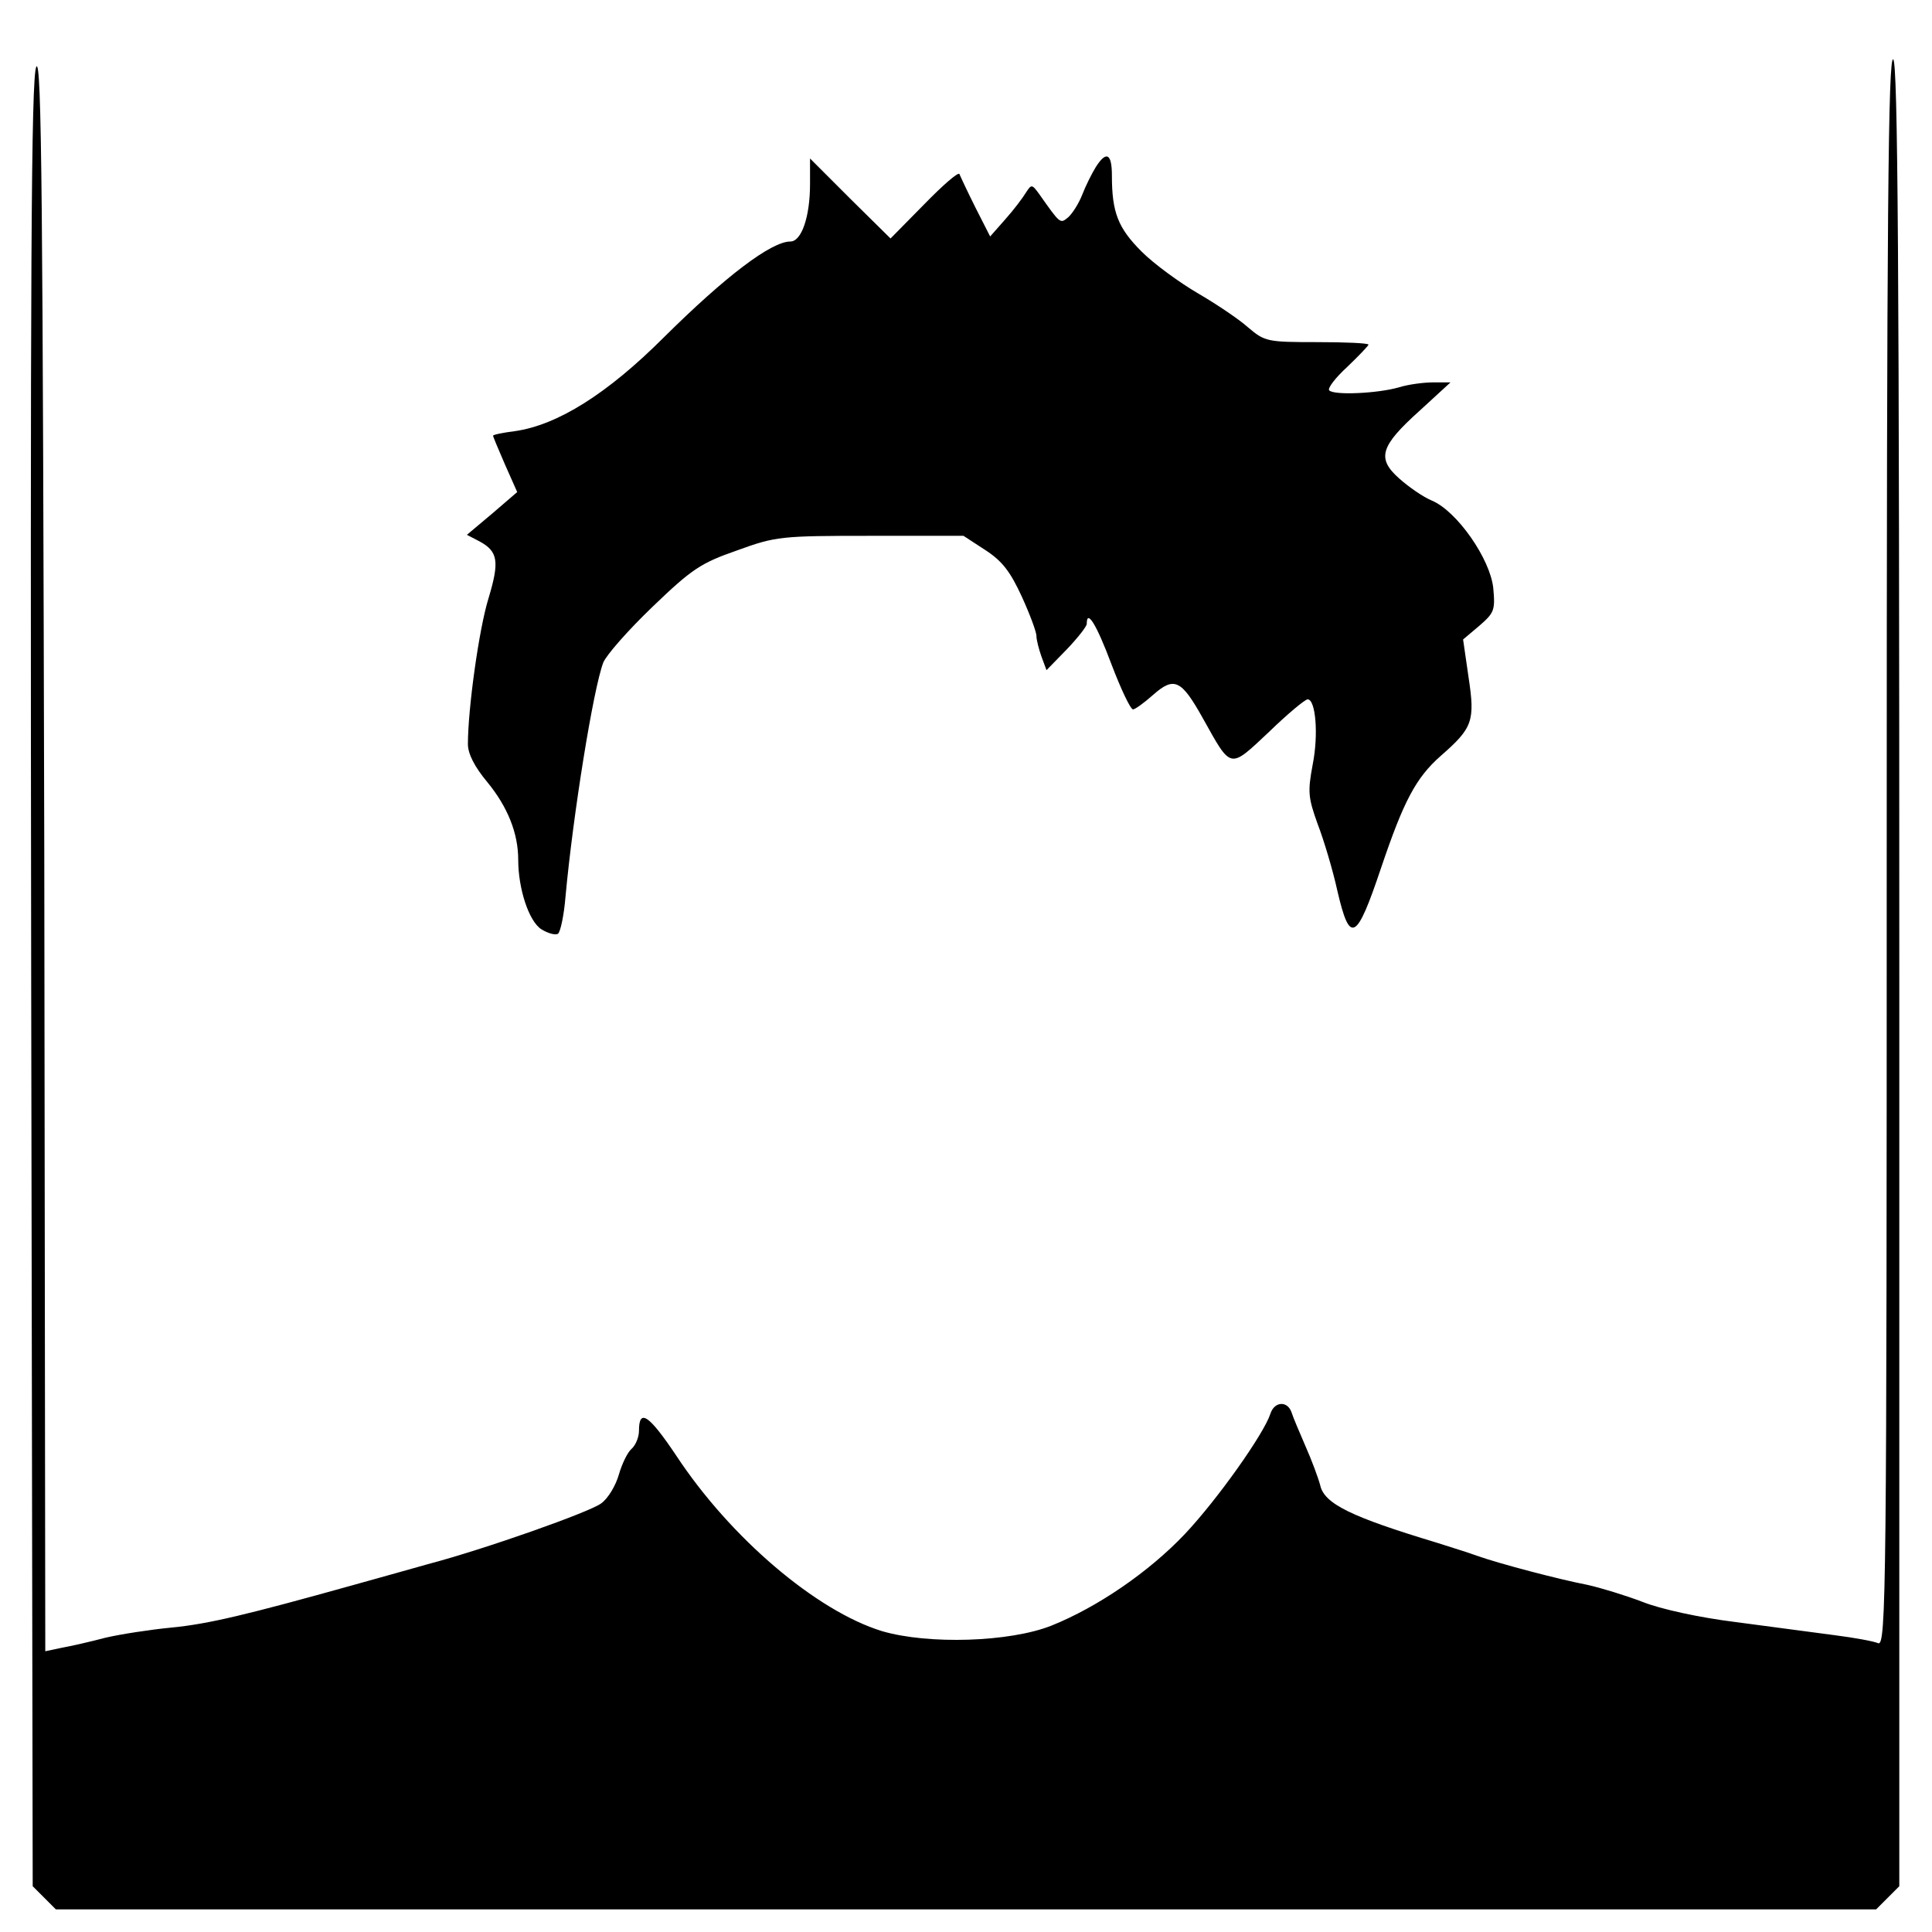
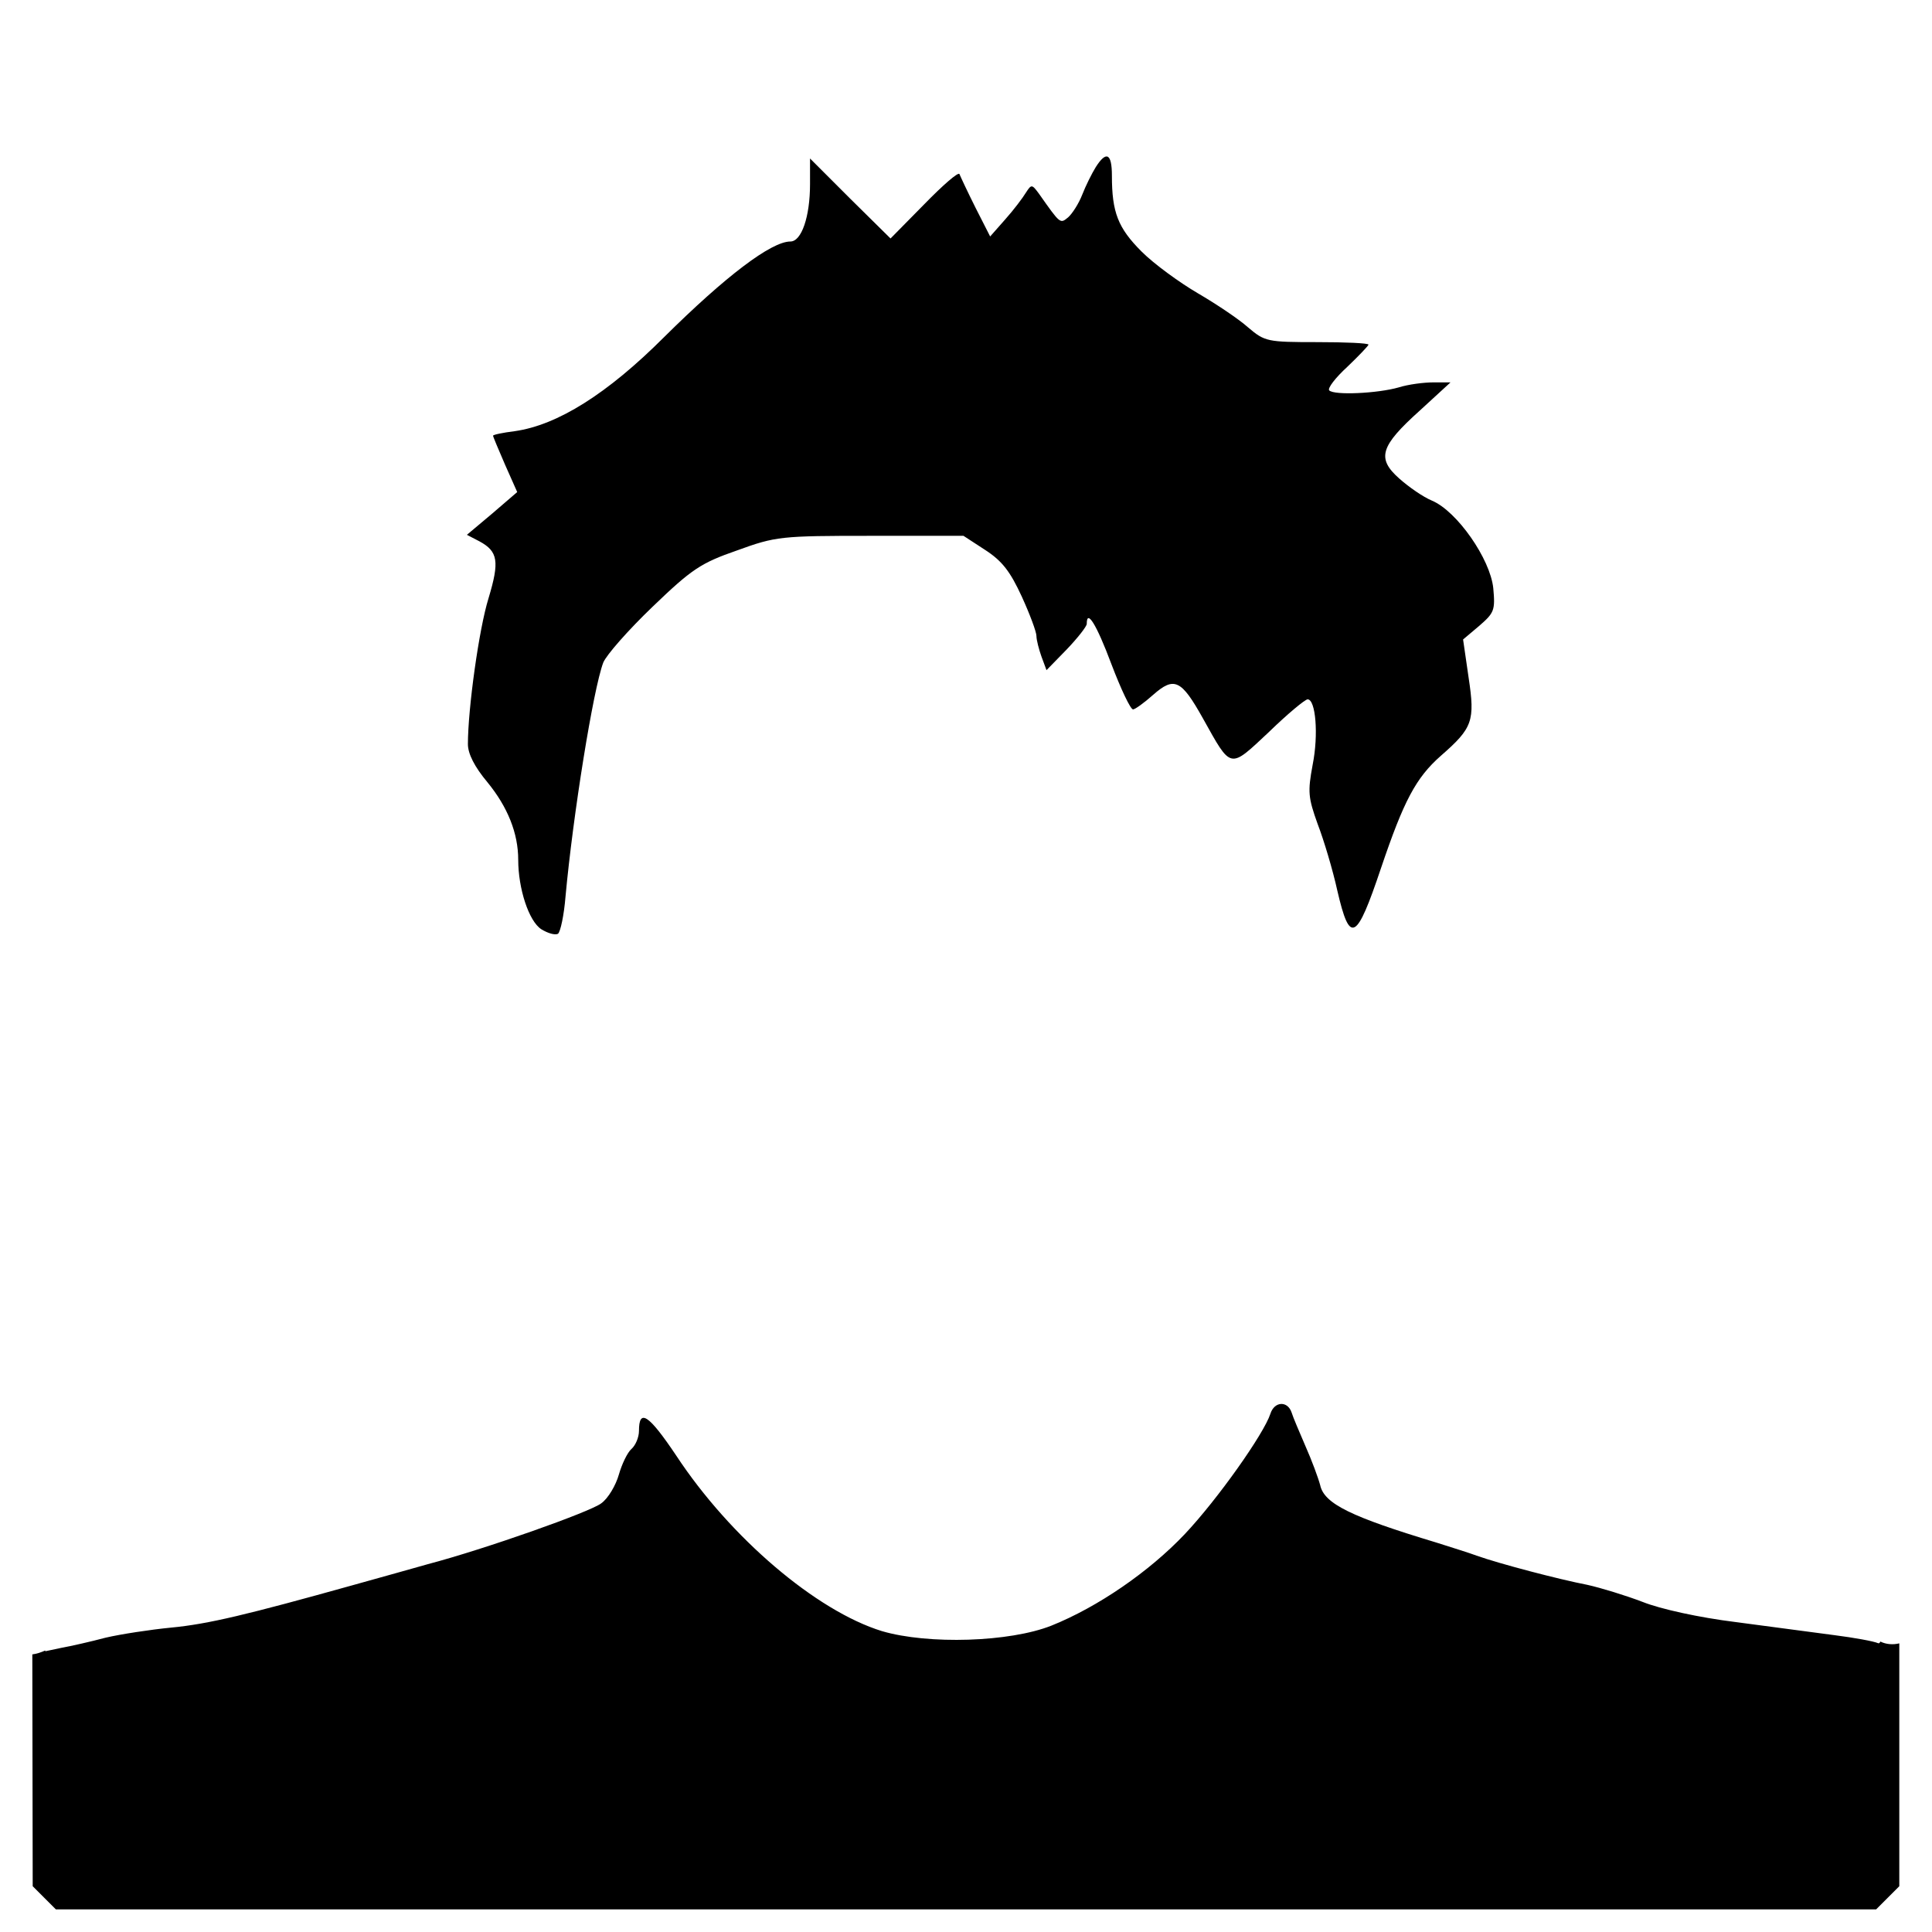
- <svg xmlns="http://www.w3.org/2000/svg" version="1.0" width="384pt" height="384pt" viewBox="0 0 384 384" preserveAspectRatio="xMidYMid meet">
-   <g transform="translate(0,384) scale(0.1,-0.1)" fill="#000000" stroke="none">
-     <path d="M72 3707 c-10 -23 -12 -399 -10 -1823 l3 -1793 23 -23 23 -23 1809 0 1809 0 23 23 23 23 0 1809 c0 1434 -3 1812 -12 1822 -10 9 -13 -305 -13 -1571 0 -1471 -1 -1583 -17 -1577 -9 4 -48 11 -87 16 -39 5 -127 17 -196 26 -73 9 -150 26 -185 40 -34 13 -83 28 -110 34 -57 11 -175 42 -220 58 -16 6 -52 17 -80 26 -169 51 -223 77 -231 114 -4 15 -17 50 -29 77 -12 28 -25 58 -28 68 -8 23 -34 22 -42 -3 -13 -40 -105 -170 -170 -239 -71 -75 -173 -145 -265 -182 -83 -33 -245 -38 -337 -11 -130 40 -301 185 -409 349 -55 82 -74 94 -74 49 0 -13 -7 -29 -15 -36 -8 -7 -19 -30 -25 -51 -6 -21 -21 -47 -35 -57 -22 -17 -231 -91 -345 -121 -25 -7 -92 -26 -150 -42 -208 -58 -286 -77 -360 -84 -41 -4 -100 -13 -130 -20 -30 -8 -70 -17 -87 -20 l-33 -7 -2 1589 c-3 1286 -5 1583 -16 1560z" />
-     <path d="M2178 3508 c-8 -13 -20 -37 -27 -55 -7 -18 -20 -38 -28 -45 -16 -13 -15 -14 -58 47 -14 19 -15 19 -26 2 -6 -10 -24 -34 -41 -53 l-30 -34 -29 57 c-16 32 -30 62 -32 67 -2 5 -33 -22 -70 -60 l-67 -68 -80 79 -80 80 0 -51 c0 -65 -17 -114 -39 -114 -38 0 -129 -69 -251 -190 -113 -113 -212 -175 -297 -187 -24 -3 -43 -7 -43 -9 0 -2 11 -28 24 -58 l24 -54 -50 -43 -50 -42 25 -13 c37 -20 40 -40 18 -113 -19 -61 -41 -220 -41 -290 0 -19 13 -45 39 -76 40 -49 61 -101 61 -154 0 -57 21 -122 46 -138 13 -8 27 -12 33 -9 5 4 12 37 15 74 15 163 55 412 75 465 6 15 50 65 98 111 78 75 96 87 168 112 77 28 87 29 265 29 l185 0 43 -28 c34 -22 50 -43 73 -93 16 -35 29 -70 29 -78 0 -8 5 -27 10 -41 l10 -27 40 41 c22 23 40 46 40 51 0 30 19 0 49 -80 19 -50 38 -90 43 -90 4 0 22 13 40 29 42 37 56 30 99 -47 57 -102 52 -101 131 -27 37 36 72 65 77 65 16 0 22 -70 10 -130 -10 -54 -9 -65 10 -118 12 -31 30 -91 39 -132 25 -108 38 -101 87 45 45 133 69 179 119 223 63 55 68 69 55 155 l-11 76 32 27 c30 26 32 31 28 75 -6 58 -72 153 -122 174 -17 7 -46 27 -65 44 -45 40 -38 64 41 135 l61 56 -34 0 c-19 0 -50 -4 -69 -10 -42 -12 -128 -16 -138 -6 -4 4 12 25 36 47 23 22 42 42 42 44 0 3 -46 5 -102 5 -99 0 -104 1 -137 29 -19 17 -64 47 -100 68 -36 21 -87 58 -112 83 -47 47 -59 78 -59 151 0 44 -11 50 -32 17z" />
+ <svg xmlns="http://www.w3.org/2000/svg" version="1.1" id="Layer_1" x="0px" y="0px" width="384px" height="384px" viewBox="0 0 384 384" enable-background="new 0 0 384 384" xml:space="preserve">
+   <g transform="translate(0,384) scale(0.1,-0.1)">
+     <path d="M3737.382,577.285c-1.328-3.096-2.773-3.887-4.385-3.281C3724.003,577.998,3685,585,3645.996,590   c-38.994,5-126.992,17.002-195.996,25.996c-72.998,9.004-150,26.006-185,40c-34.004,13.008-82.998,28.008-110,34.004   c-57.002,10.996-175,42.002-220,57.998c-15.996,6.006-52.002,17.002-80,26.006c-169.004,50.996-222.998,76.992-230.996,113.994   c-4.004,15-17.002,50-29.004,77.002c-12.002,27.998-25,57.998-27.998,67.998c-7.998,22.998-34.004,22.002-42.002-2.998   c-12.998-40-105-170-170-239.004c-70.996-75-172.998-145-265-181.992c-82.998-33.008-245-38.008-337.002-11.006   c-130,40-300.996,185-408.999,349.004c-55,82.002-73.999,93.994-73.999,48.994c0-12.998-7.002-28.994-15-35.996   s-18.999-30-25-50.996c-6.001-21.006-21.001-47.002-35-57.002C1172.998,835,963.999,760.996,850,730.996   c-25-6.992-92.002-25.996-150-41.992C492.002,630.996,413.999,612.002,340,605c-41.001-4.004-100-12.998-130-20   c-30-7.998-70-17.002-87.002-20L90,557.998v1.533c-8.335-3.662-16.782-6.66-25.771-7.764L65,90.996l22.998-22.998L111.001,45   h3618.002L3775,90.996v482.705C3762.187,570.547,3748.486,571.758,3737.382,577.285z" />
+     <path d="M2177.998,3507.998c-7.998-12.998-20-36.997-27.002-55c-6.992-17.998-20-37.998-27.998-45   c-15.996-12.998-15-13.999-57.998,47.002c-14.004,18.999-15,18.999-25.996,2.002c-6.006-10-24.004-34.004-41.006-53.003l-30-33.999   l-28.994,57.002c-16.006,31.997-30.005,61.997-32.002,66.997c-2.002,5-33.003-21.997-70-60L1770,3366L1690,3445l-80,80v-51.001   c0-65-17.002-113.999-38.999-113.999c-38.003,0-128.999-68.999-251.001-190c-112.998-112.998-212.002-175-297.002-187.002   C998.999,2980,980,2976,980,2973.999c0-1.997,11.001-27.998,23.999-57.998l23.999-53.999l-50-43.003l-50-41.997l25-13.003   c37.002-20,40-40,18.003-112.998c-18.999-61.001-41.001-220-41.001-290c0-18.999,12.998-45,38.999-76.001   c40-48.999,61.001-101.001,61.001-153.999c0-57.002,21.001-122.002,46.001-138.003c12.998-7.998,26.997-11.997,32.998-8.999   c5,3.999,12.002,37.002,15,73.999c15,163.003,55,412.002,75,465c6.001,15,50,65,98.003,111.001   C1375,2708.999,1392.998,2721,1465,2746c77.002,27.998,87.002,28.999,265,28.999h185l42.998-27.998   c34.004-22.002,50-43.003,72.998-93.003c16.006-35,29.004-70,29.004-77.998c0-8.003,5-27.002,10-41.001l10-27.002l40,41.001   c22.002,23.003,40,46.001,40,51.001c0,30,19.004,0,49.004-80c18.994-50,37.998-90,42.998-90c3.994,0,22.002,12.998,40,28.999   c42.002,37.002,55.996,30,98.994-46.997c57.002-102.002,52.002-101.001,131.006-27.002c37.002,36.001,72.002,65,77.002,65   c15.996,0,21.992-70,10-130c-10-53.999-9.004-65,10-117.998c11.992-31.001,30-91.001,38.994-132.002   c25-107.998,37.998-101.001,87.002,45c45,132.998,69.004,178.999,119.004,222.998c62.998,55,67.998,69.004,55,155l-11.006,76.001   l32.002,27.002c30,26.001,32.002,31.001,27.998,75c-5.996,57.998-72.002,152.998-122.002,173.999   c-16.992,7.002-45.996,27.002-65,43.999c-45,40-37.998,63.999,41.006,135l60.996,56.001h-33.994c-19.004,0-50-3.999-69.004-10   c-42.002-12.002-127.998-16.001-137.998-6.001c-4.004,3.999,12.002,25,35.996,47.002c22.998,21.997,42.002,41.997,42.002,43.999   c0,2.998-45.996,5-102.002,5c-98.994,0-103.994,1.001-137.002,28.999c-18.994,17.002-63.994,47.002-100,68.003   C2345,3277.998,2294.004,3315,2269.004,3340C2222.002,3387.001,2210,3417.998,2210,3491C2210,3535,2199.004,3541,2177.998,3507.998   z" />
  </g>
</svg>
